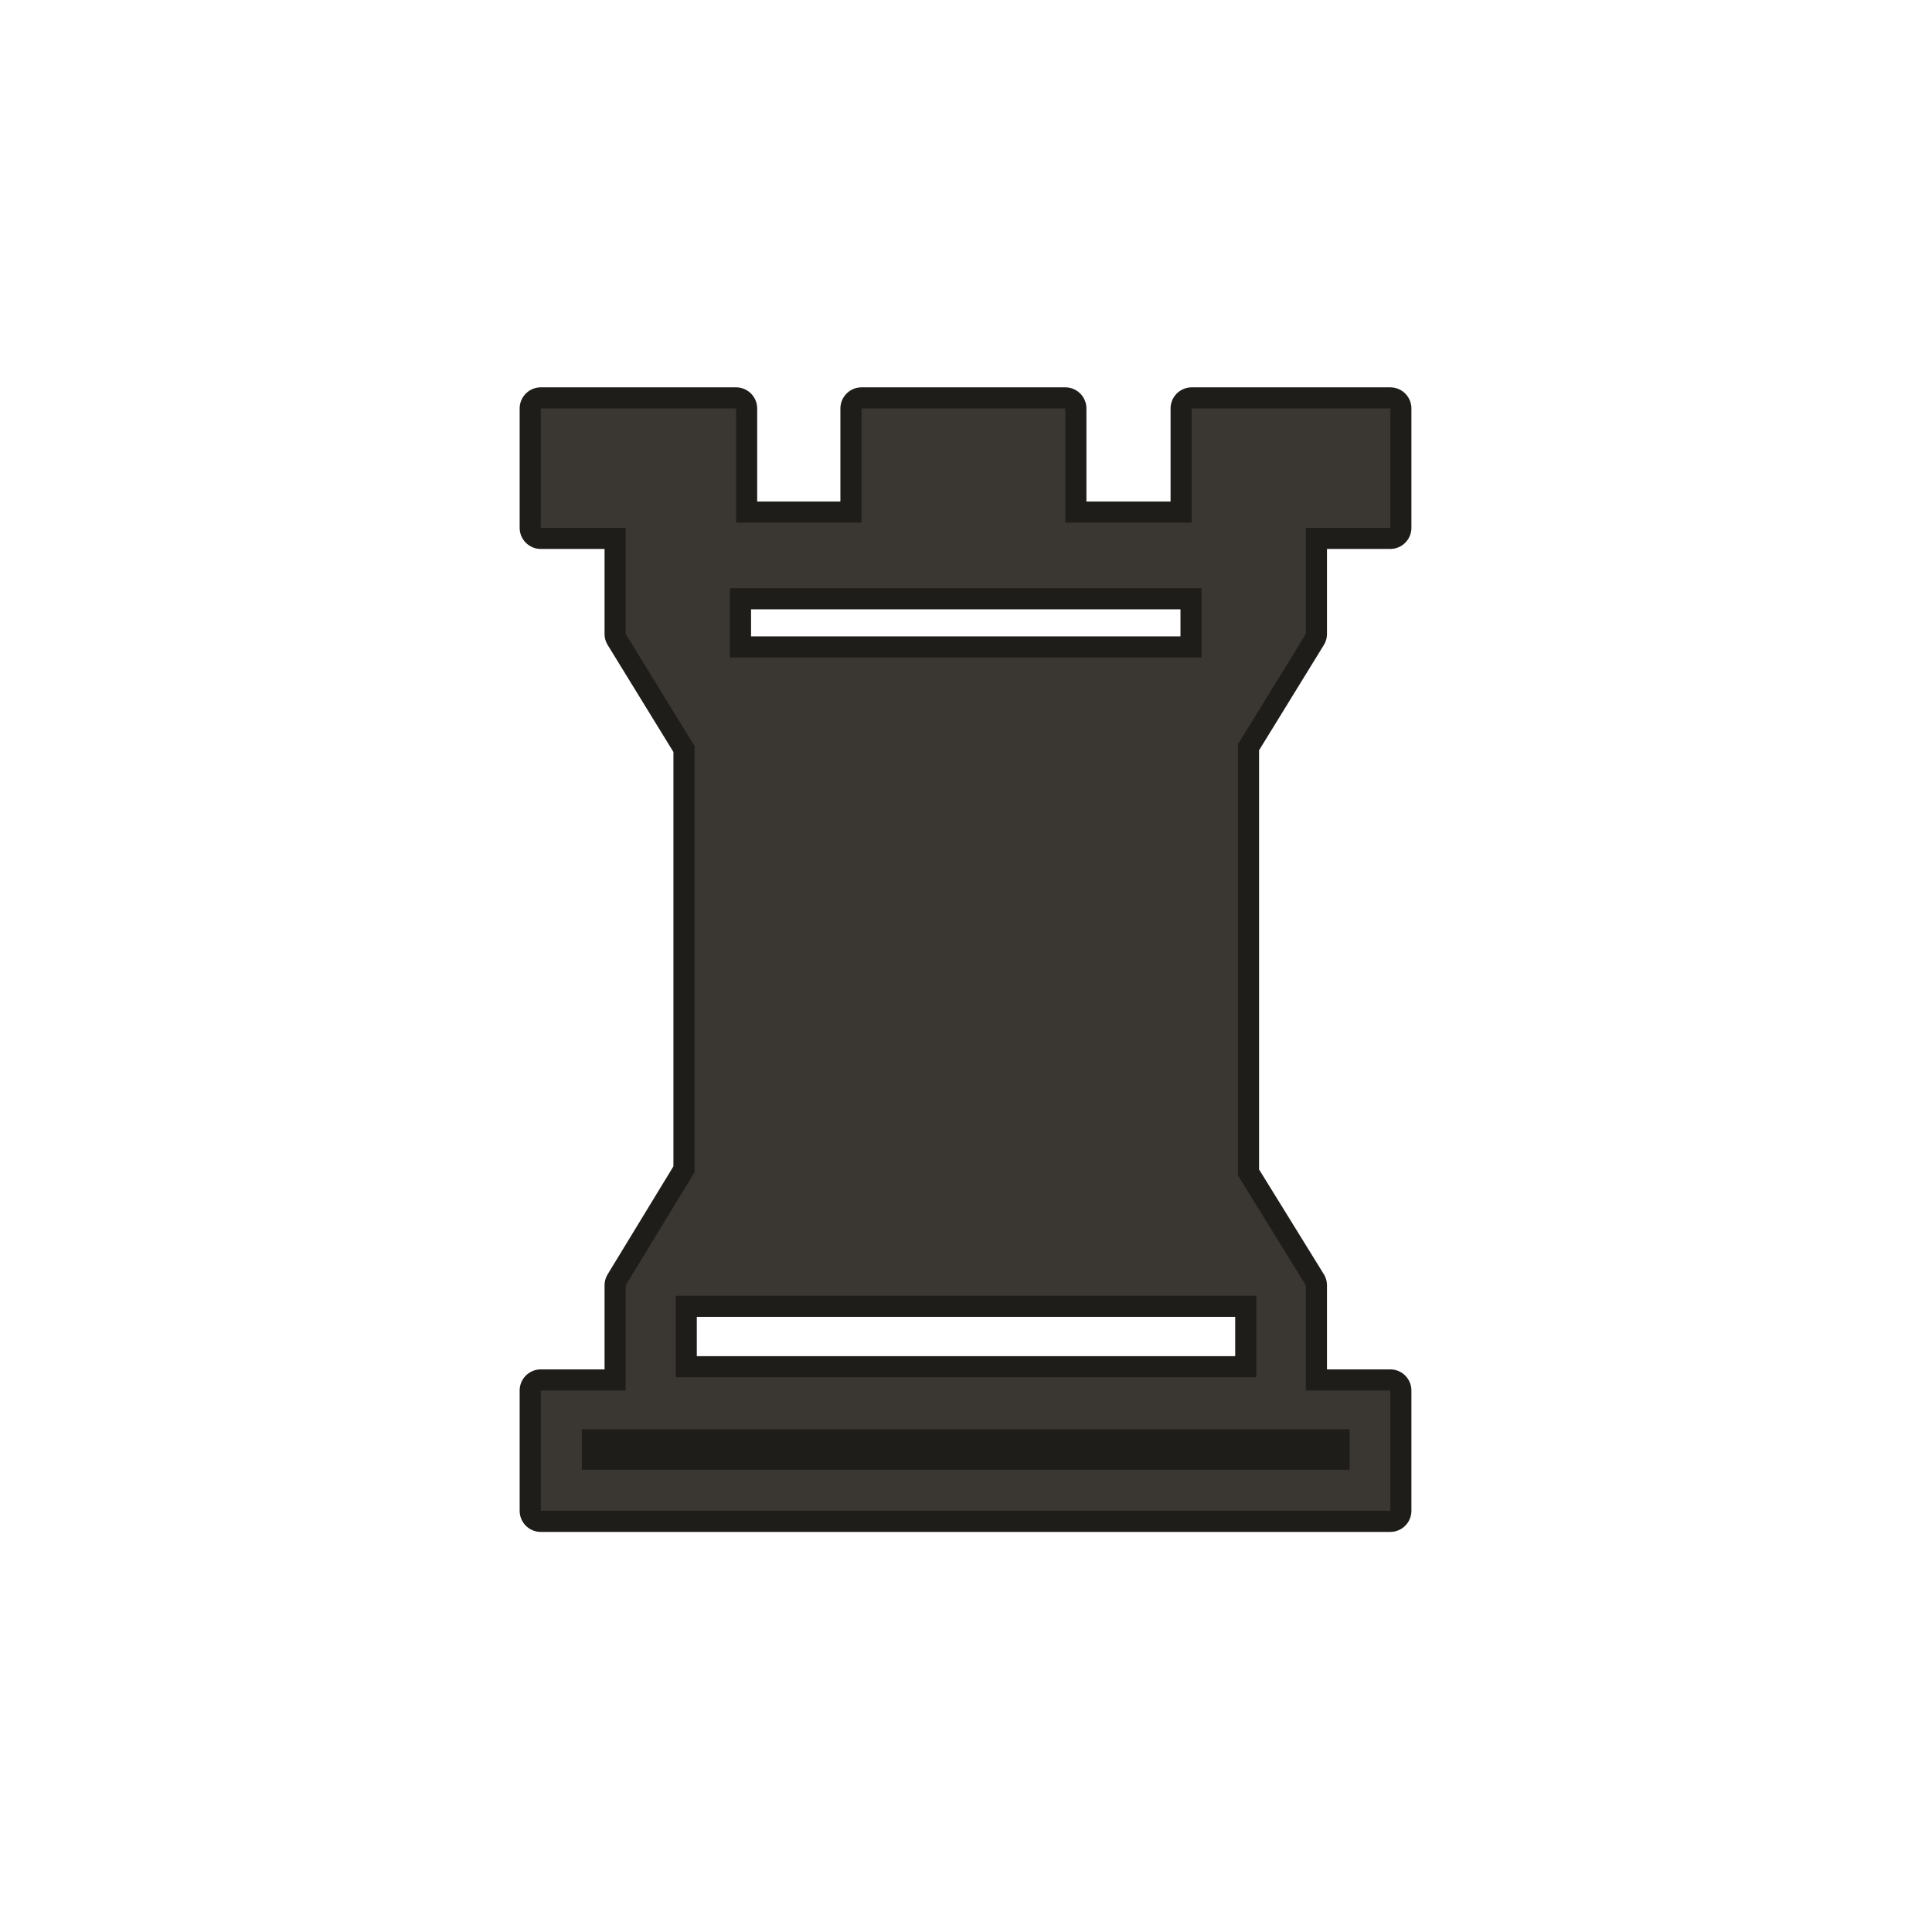
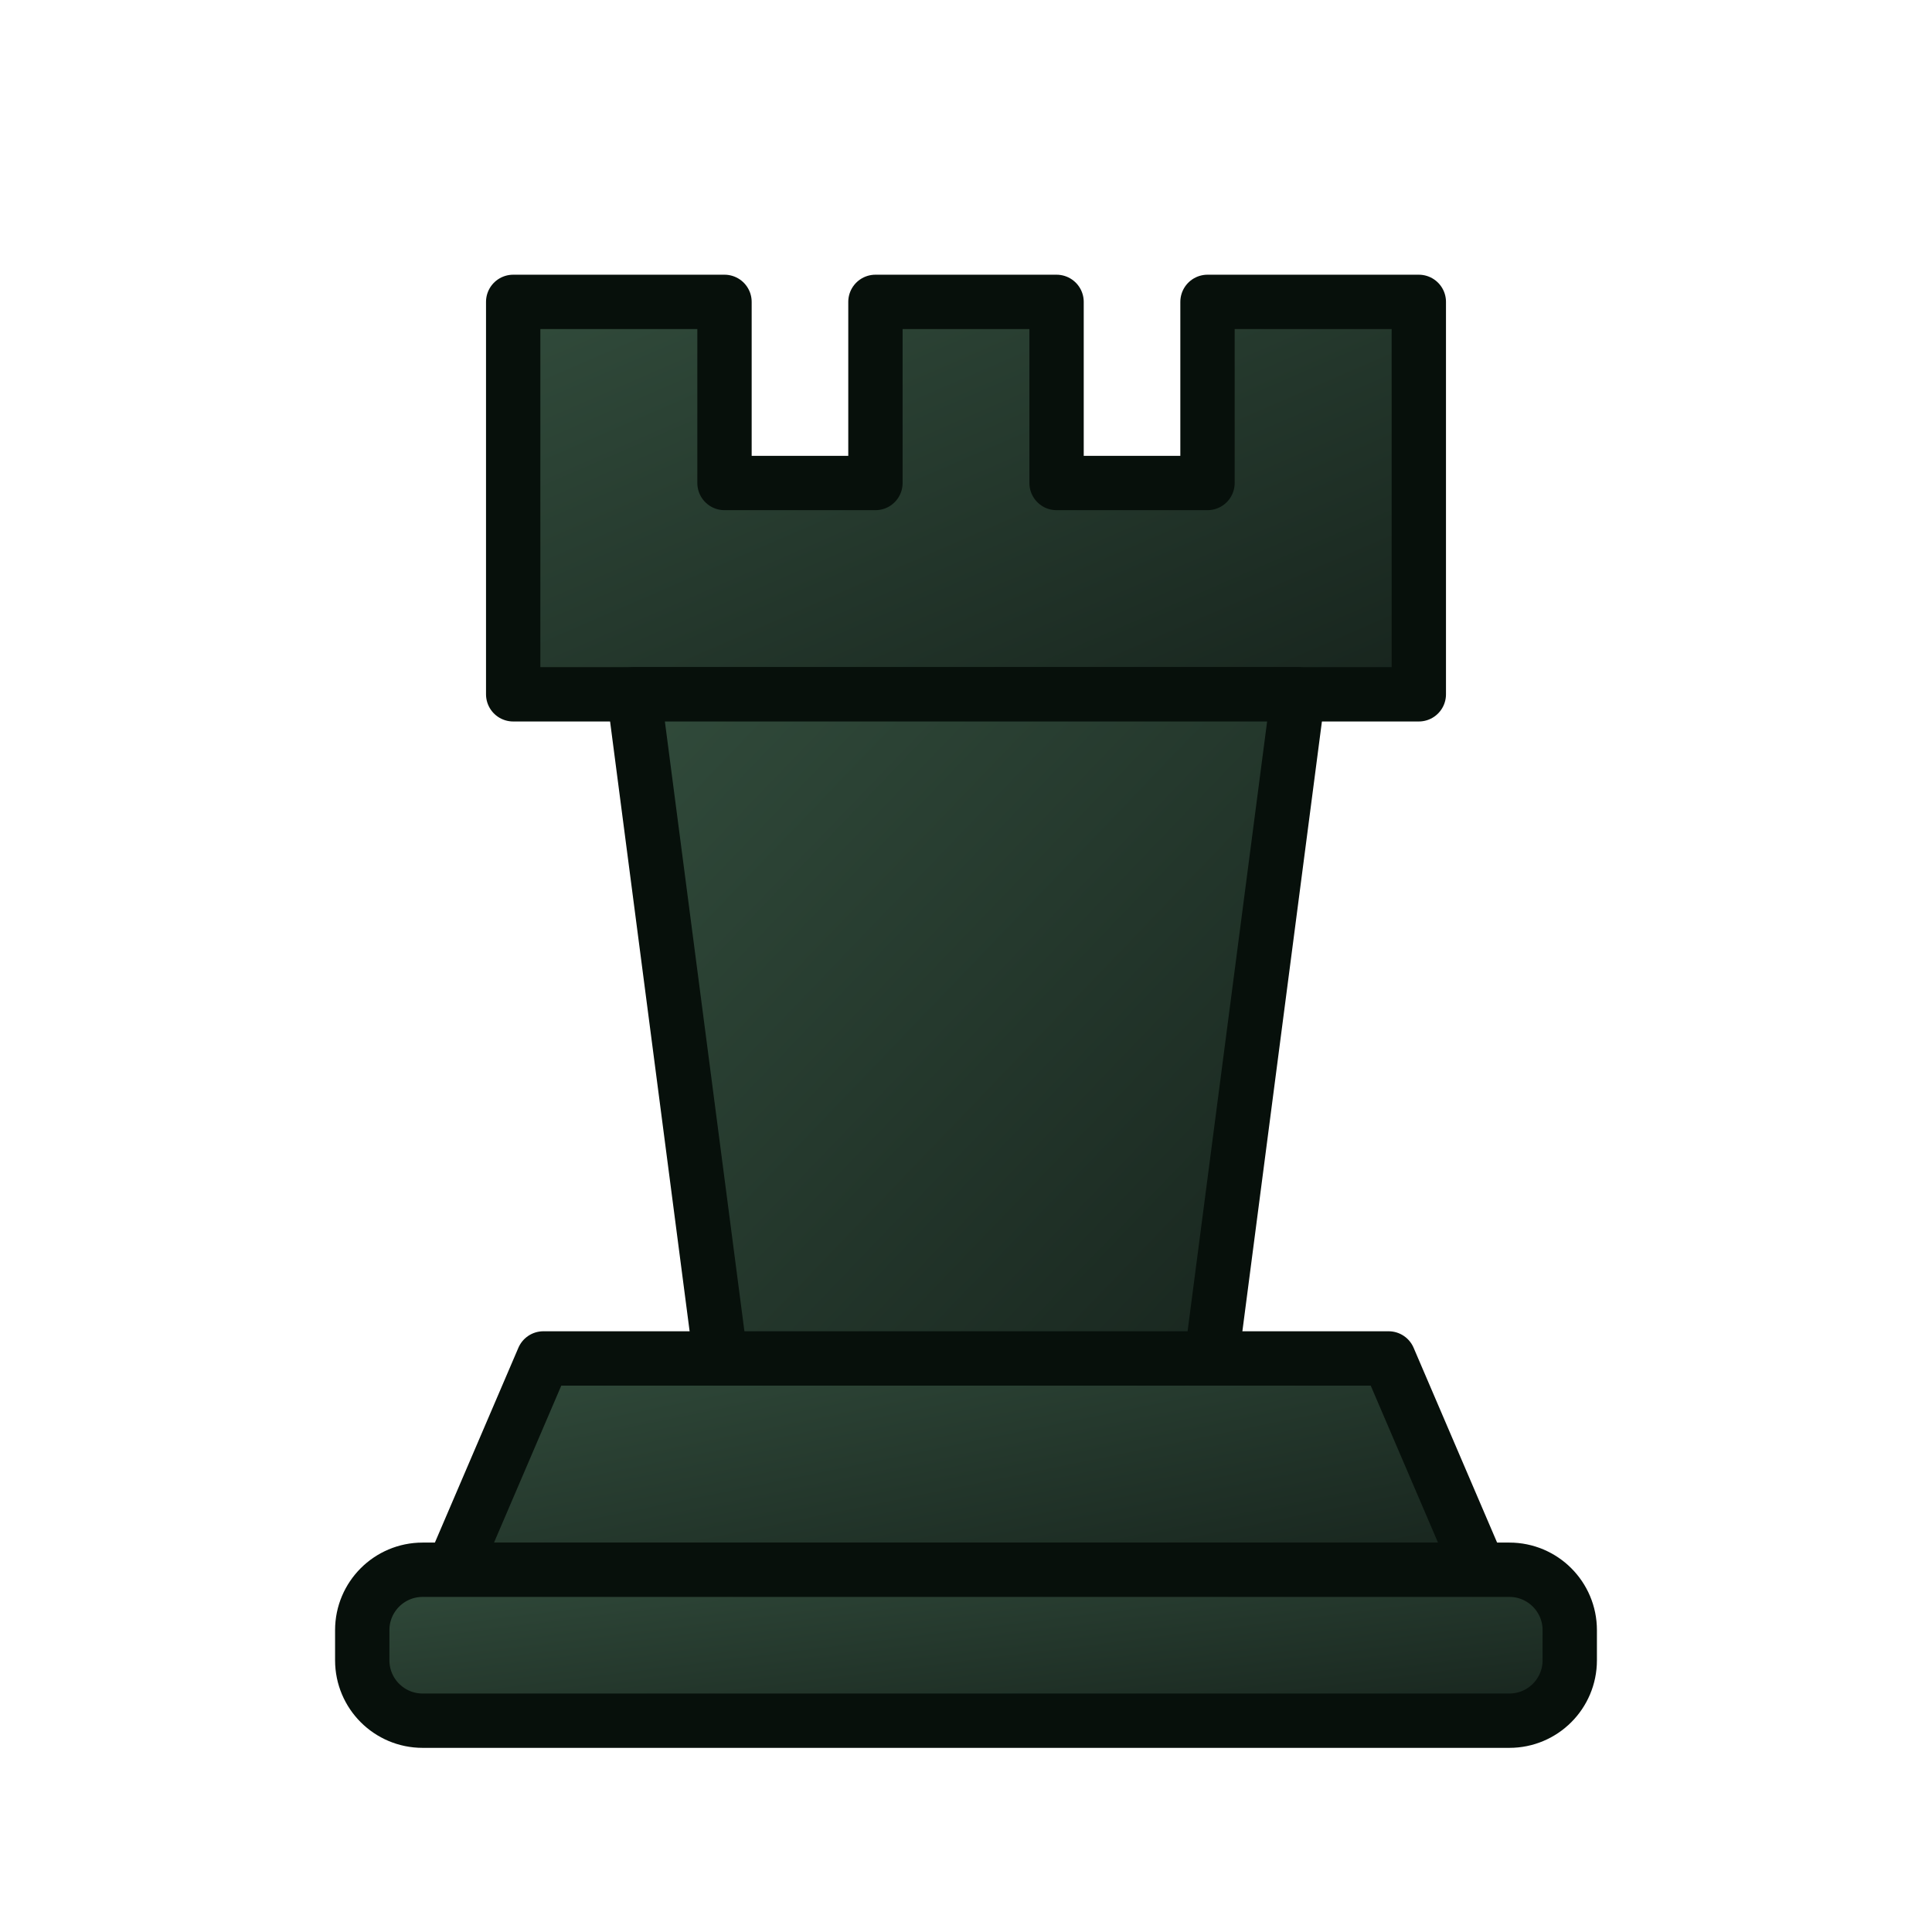
<svg xmlns="http://www.w3.org/2000/svg" width="64" height="64" viewBox="0 0 64 64">
-   <text x="32" y="50" font-family="DejaVu Sans, Noto Sans Symbols2, Segoe UI Symbol, serif" font-size="50" text-anchor="middle" fill="#3a3733" stroke="#1f1d1a" stroke-width="1.4" paint-order="stroke" stroke-linejoin="round">♜</text>
+   <defs>
+     <linearGradient id="face" x1="0" y1="0" x2="1" y2="1">
+       <stop stop-color="#314b3b" />
+       <stop offset="1" stop-color="#17241d" />
+     </linearGradient>
+   </defs>
+   <g fill="url(#face)" stroke="#07100b" stroke-width="1.8" stroke-linejoin="round" stroke-linecap="round">
+     <path d="M17 10h7v6h5v-6h6v6h5v-6h7v13H17z" />
+     <path d="M21 23h22l-3 23H24z" />
+     <path d="M18 45h28l3 7H15z" />
+     <rect x="12" y="52" width="40" height="5" rx="2" />
+   </g>
</svg>
